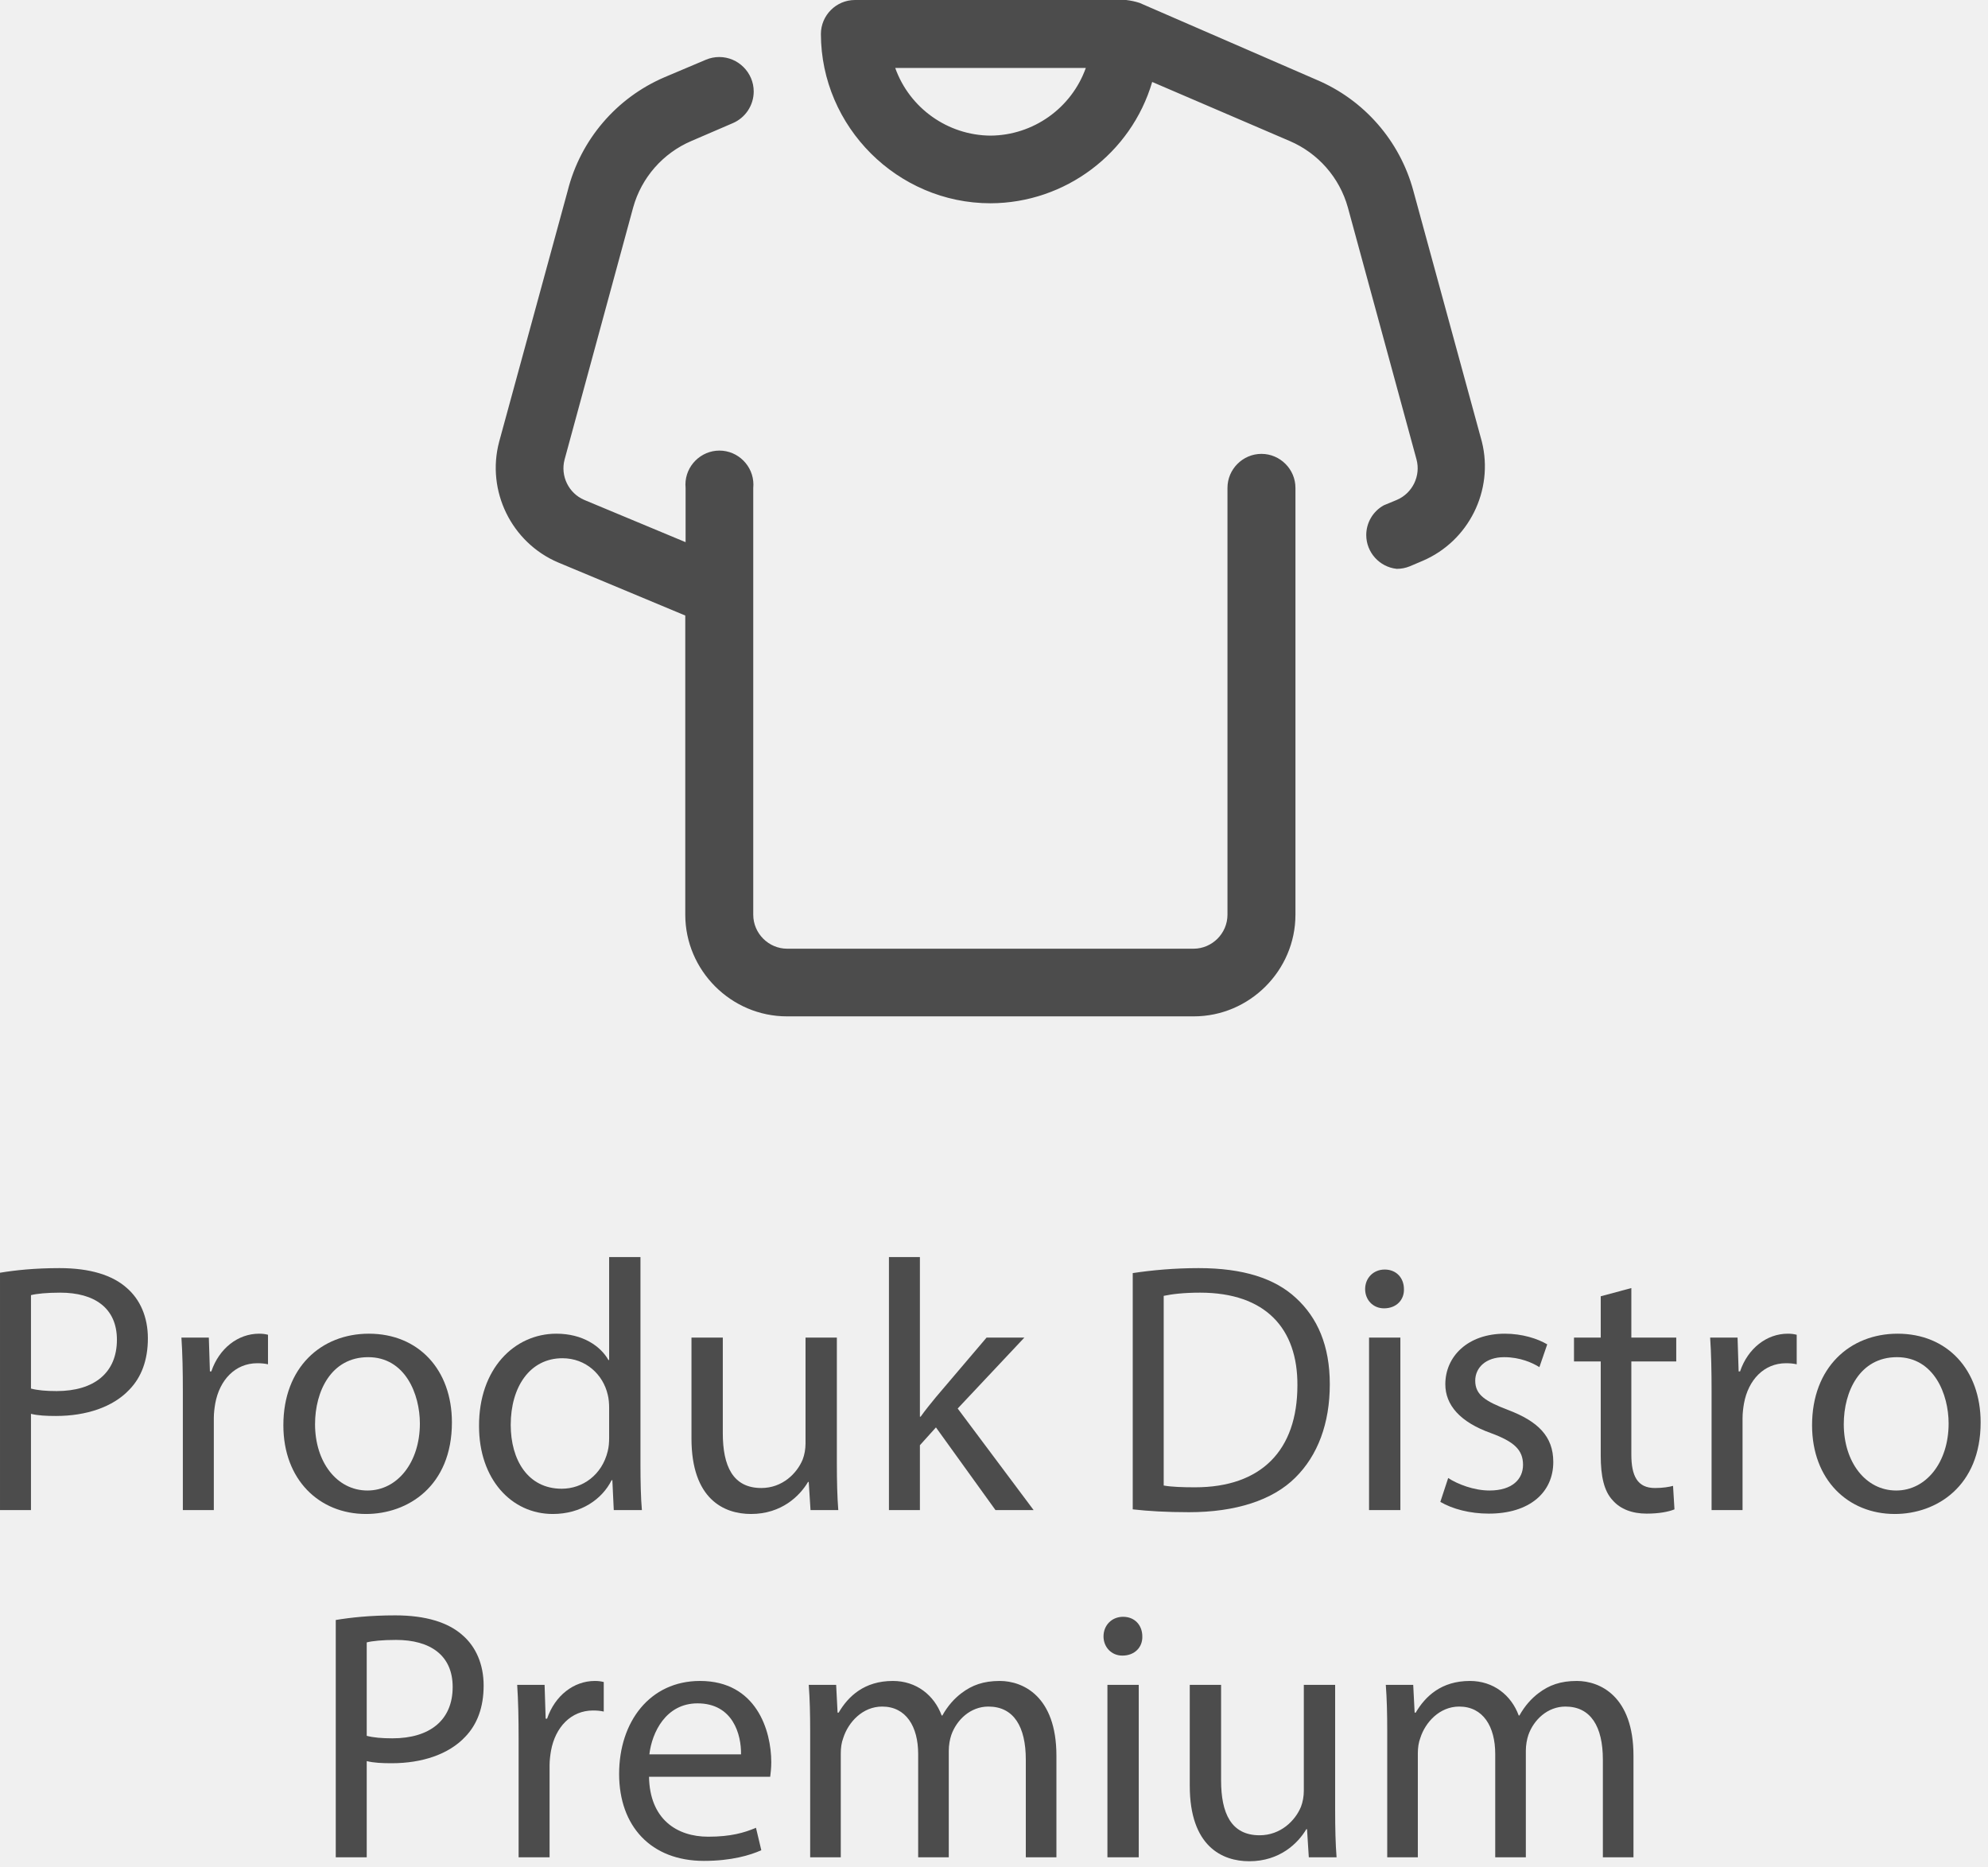
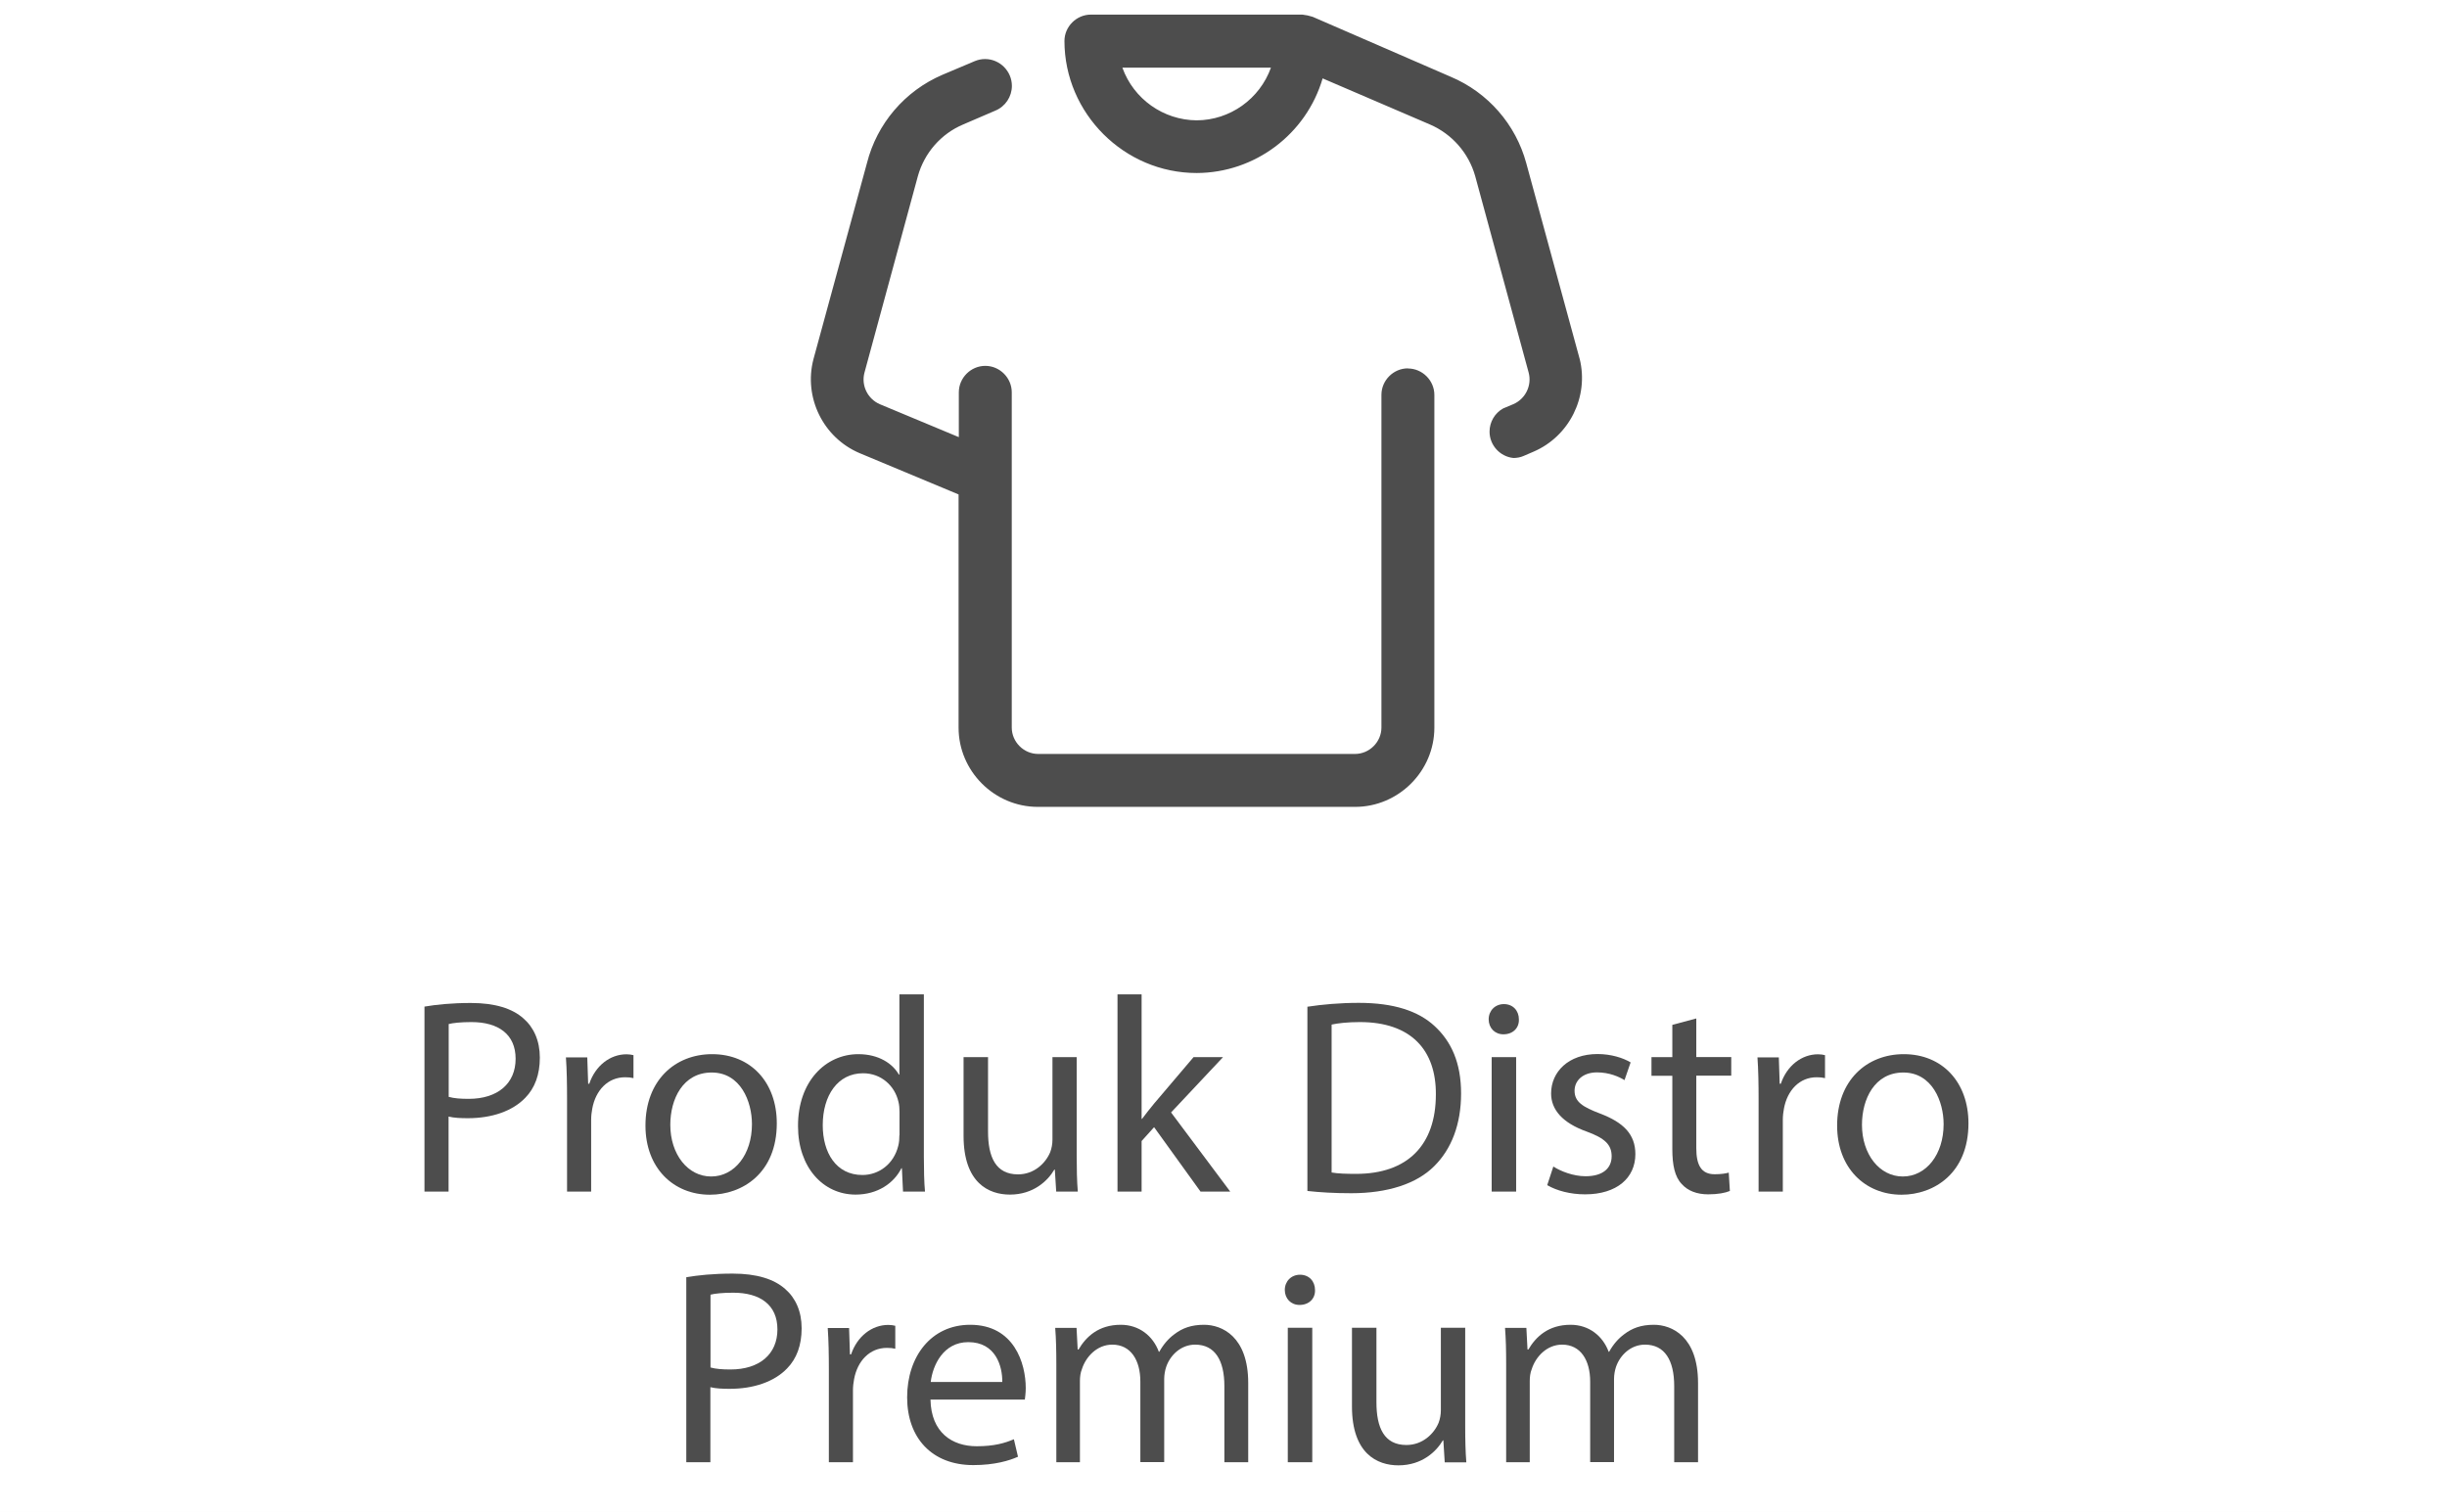
- <svg xmlns="http://www.w3.org/2000/svg" width="100%" height="100%" viewBox="0 0 180 169" version="1.1" xml:space="preserve" style="fill-rule:evenodd;clip-rule:evenodd;stroke-linejoin:round;stroke-miterlimit:2;">
-   <g transform="matrix(1,0,0,1,-841.918,-646.574)">
-     <g transform="matrix(0.966211,0,0,0.966211,26.5138,21.6871)">
-       <g transform="matrix(0.575878,0,0,0.575878,435.12,411.431)">
-         <path d="M709.872,654.35L714.911,654.35L714.911,638.691C716.072,638.98 717.464,639.038 718.973,639.038C723.906,639.038 728.258,637.591 730.923,634.753C732.893,632.723 733.935,629.937 733.935,626.398C733.935,622.916 732.661,620.073 730.518,618.218C728.2,616.133 724.544,614.976 719.554,614.976C715.491,614.976 712.305,615.323 709.872,615.728L709.872,654.35ZM714.911,619.376C715.782,619.144 717.464,618.97 719.67,618.97C725.24,618.97 728.896,621.465 728.896,626.63C728.896,632.026 725.182,634.986 719.089,634.986C717.406,634.986 716.014,634.869 714.911,634.579L714.911,619.376Z" style="fill:rgb(76,76,76);fill-rule:nonzero;" />
-         <path d="M739.626,654.35L744.665,654.35L744.665,639.386C744.665,638.516 744.781,637.704 744.897,637.008C745.593,633.18 748.145,630.454 751.741,630.454C752.437,630.454 752.959,630.512 753.481,630.628L753.481,625.822C753.017,625.705 752.611,625.648 752.031,625.648C748.609,625.648 745.535,628.022 744.26,631.788L744.028,631.788L743.854,626.286L739.394,626.286C739.568,628.895 739.626,631.736 739.626,635.041L739.626,654.35Z" style="fill:rgb(76,76,76);fill-rule:nonzero;" />
-         <path d="M769.899,625.648C762.124,625.648 755.982,631.151 755.982,640.55C755.982,649.427 761.833,654.988 769.435,654.988C776.224,654.988 783.409,650.471 783.409,640.086C783.409,631.499 777.964,625.648 769.899,625.648ZM769.783,629.468C775.817,629.468 778.196,635.502 778.196,640.26C778.196,646.584 774.541,651.168 769.667,651.168C764.677,651.168 761.137,646.526 761.137,640.376C761.137,635.038 763.748,629.468 769.783,629.468Z" style="fill:rgb(76,76,76);fill-rule:nonzero;" />
-         <path d="M808.994,613.178L808.994,629.933L808.878,629.933C807.602,627.674 804.7,625.648 800.407,625.648C793.559,625.648 787.766,631.383 787.824,640.724C787.824,649.253 793.037,654.988 799.826,654.988C804.41,654.988 807.834,652.614 809.4,649.485L809.516,649.485L809.747,654.35L814.323,654.35C814.149,652.436 814.091,649.594 814.091,647.1L814.091,613.178L808.994,613.178ZM808.994,642.576C808.994,643.388 808.936,644.084 808.762,644.78C807.834,648.615 804.7,650.878 801.277,650.878C795.764,650.878 792.979,646.178 792.979,640.492C792.979,634.284 796.113,629.642 801.393,629.642C805.223,629.642 808.008,632.311 808.762,635.56C808.936,636.199 808.994,637.069 808.994,637.707L808.994,642.576Z" style="fill:rgb(76,76,76);fill-rule:nonzero;" />
-         <path d="M846.049,626.286L840.952,626.286L840.952,643.512C840.952,644.44 840.778,645.368 840.488,646.122C839.56,648.384 837.18,650.762 833.756,650.762C829.114,650.762 827.489,647.166 827.489,641.83L827.489,626.286L822.392,626.286L822.392,642.7C822.392,652.556 827.663,654.988 832.074,654.988C837.064,654.988 840.024,652.035 841.358,649.776L841.474,649.776L841.763,654.35L846.281,654.35C846.107,652.147 846.049,649.596 846.049,646.696L846.049,626.286Z" style="fill:rgb(76,76,76);fill-rule:nonzero;" />
-         <path d="M859.563,613.178L854.524,613.178L854.524,654.35L859.563,654.35L859.563,643.797L862.173,640.898L871.859,654.35L878.065,654.35L865.711,637.825L876.557,626.286L870.409,626.286L862.173,635.969C861.361,636.955 860.375,638.172 859.679,639.158L859.563,639.158L859.563,613.178Z" style="fill:rgb(76,76,76);fill-rule:nonzero;" />
-         <path d="M894.196,654.235C896.745,654.525 899.757,654.698 903.354,654.698C910.955,654.698 916.989,652.73 920.644,649.079C924.294,645.482 926.263,640.261 926.263,633.88C926.263,627.556 924.236,623.031 920.76,619.841C917.337,616.655 912.173,614.976 904.921,614.976C900.918,614.976 897.266,615.323 894.196,615.786L894.196,654.235ZM899.235,619.492C900.57,619.202 902.542,618.97 905.153,618.97C915.829,618.97 921.05,624.83 920.992,634.054C920.992,644.612 915.132,650.646 904.341,650.646C902.368,650.646 900.512,650.588 899.235,650.355L899.235,619.492Z" style="fill:rgb(76,76,76);fill-rule:nonzero;" />
-         <path d="M937.747,654.35L937.747,626.286L932.65,626.286L932.65,654.35L937.747,654.35ZM935.199,615.208C933.345,615.208 932.012,616.598 932.012,618.394C932.012,620.132 933.287,621.522 935.083,621.522C937.111,621.522 938.385,620.132 938.327,618.394C938.327,616.598 937.111,615.208 935.199,615.208Z" style="fill:rgb(76,76,76);fill-rule:nonzero;" />
-         <path d="M944.25,653.02C946.221,654.178 949.058,654.93 952.133,654.93C958.807,654.93 962.629,651.457 962.629,646.526C962.629,642.349 960.139,639.912 955.268,638.055C951.611,636.663 949.927,635.618 949.927,633.298C949.927,631.209 951.611,629.468 954.629,629.468C957.242,629.468 959.27,630.397 960.37,631.093L961.645,627.384C960.081,626.458 957.59,625.648 954.746,625.648C948.711,625.648 945.062,629.353 945.062,633.878C945.062,637.243 947.437,640.028 952.481,641.826C956.255,643.219 957.706,644.553 957.706,646.99C957.706,649.311 955.965,651.168 952.249,651.168C949.695,651.168 947.031,650.123 945.526,649.137L944.25,653.02Z" style="fill:rgb(76,76,76);fill-rule:nonzero;" />
-         <path d="M970.35,619.558L970.35,626.286L966,626.286L966,630.164L970.35,630.164L970.35,645.482C970.35,648.789 970.872,651.283 972.319,652.788C973.536,654.178 975.447,654.93 977.825,654.93C979.797,654.93 981.363,654.641 982.349,654.236L982.117,650.413C981.479,650.587 980.493,650.762 979.159,650.762C976.317,650.762 975.331,648.789 975.331,645.308L975.331,630.164L982.639,630.164L982.639,626.286L975.331,626.286L975.331,618.224L970.35,619.558Z" style="fill:rgb(76,76,76);fill-rule:nonzero;" />
-         <path d="M988.388,654.35L993.427,654.35L993.427,639.386C993.427,638.516 993.543,637.704 993.659,637.008C994.355,633.18 996.907,630.454 1000.5,630.454C1001.2,630.454 1001.72,630.512 1002.24,630.628L1002.24,625.822C1001.78,625.705 1001.37,625.648 1000.79,625.648C997.371,625.648 994.297,628.022 993.022,631.788L992.79,631.788L992.616,626.286L988.156,626.286C988.33,628.895 988.388,631.736 988.388,635.041L988.388,654.35Z" style="fill:rgb(76,76,76);fill-rule:nonzero;" />
-         <path d="M1018.66,625.648C1010.89,625.648 1004.74,631.151 1004.74,640.55C1004.74,649.427 1010.6,654.988 1018.2,654.988C1024.99,654.988 1032.17,650.471 1032.17,640.086C1032.17,631.499 1026.73,625.648 1018.66,625.648ZM1018.55,629.468C1024.58,629.468 1026.96,635.502 1026.96,640.26C1026.96,646.584 1023.3,651.168 1018.43,651.168C1013.44,651.168 1009.9,646.526 1009.9,640.376C1009.9,635.038 1012.51,629.468 1018.55,629.468Z" style="fill:rgb(76,76,76);fill-rule:nonzero;" />
-         <path d="M764.508,710.862L769.547,710.862L769.547,695.203C770.708,695.492 772.1,695.55 773.609,695.55C778.542,695.55 782.894,694.103 785.559,691.265C787.529,689.234 788.571,686.449 788.571,682.909C788.571,679.428 787.297,676.585 785.154,674.729C782.836,672.645 779.18,671.487 774.19,671.487C770.127,671.487 766.941,671.835 764.508,672.24L764.508,710.862ZM769.547,675.888C770.418,675.656 772.1,675.482 774.306,675.482C779.876,675.482 783.532,677.977 783.532,683.142C783.532,688.538 779.818,691.497 773.725,691.497C772.042,691.497 770.65,691.381 769.547,691.091L769.547,675.888Z" style="fill:rgb(76,76,76);fill-rule:nonzero;" />
-         <path d="M794.262,710.862L799.301,710.862L799.301,695.898C799.301,695.028 799.417,694.216 799.533,693.52C800.229,689.692 802.781,686.966 806.377,686.966C807.073,686.966 807.595,687.024 808.117,687.14L808.117,682.333C807.653,682.217 807.247,682.159 806.667,682.159C803.245,682.159 800.171,684.534 798.896,688.3L798.664,688.3L798.49,682.797L794.03,682.797C794.204,685.407 794.262,688.248 794.262,691.553L794.262,710.862Z" style="fill:rgb(76,76,76);fill-rule:nonzero;" />
-         <path d="M835.203,697.754C835.261,697.233 835.377,696.423 835.377,695.381C835.377,690.218 832.945,682.159 823.781,682.159C815.599,682.159 810.618,688.825 810.618,697.291C810.618,705.764 815.773,711.442 824.419,711.442C828.888,711.442 831.96,710.516 833.756,709.705L832.887,706.054C830.976,706.867 828.772,707.505 825.116,707.505C820.009,707.505 815.599,704.661 815.483,697.754L835.203,697.754ZM815.541,694.107C815.947,690.566 818.21,685.806 823.375,685.806C829.12,685.806 830.512,690.857 830.454,694.107L815.541,694.107Z" style="fill:rgb(76,76,76);fill-rule:nonzero;" />
-         <path d="M841.706,710.862L846.687,710.862L846.687,693.926C846.687,693.056 846.803,692.186 847.093,691.432C847.906,688.88 850.227,686.328 853.419,686.328C857.307,686.328 859.28,689.576 859.28,694.042L859.28,710.862L864.261,710.862L864.261,693.52C864.261,692.592 864.435,691.664 864.667,690.968C865.538,688.474 867.801,686.328 870.703,686.328C874.823,686.328 876.796,689.576 876.796,694.97L876.796,710.862L881.777,710.862L881.777,694.332C881.777,684.591 876.274,682.159 872.56,682.159C869.89,682.159 868.033,682.854 866.35,684.128C865.19,684.996 864.087,686.212 863.219,687.778L863.103,687.778C861.887,684.475 858.99,682.159 855.16,682.159C850.517,682.159 847.906,684.649 846.34,687.314L846.166,687.314L845.934,682.797L841.474,682.797C841.648,685.117 841.706,687.494 841.706,690.393L841.706,710.862Z" style="fill:rgb(76,76,76);fill-rule:nonzero;" />
-         <path d="M895.175,710.862L895.175,682.797L890.078,682.797L890.078,710.862L895.175,710.862ZM892.627,671.719C890.773,671.719 889.44,673.11 889.44,674.906C889.44,676.644 890.715,678.034 892.511,678.034C894.539,678.034 895.813,676.644 895.755,674.906C895.755,673.11 894.539,671.719 892.627,671.719Z" style="fill:rgb(76,76,76);fill-rule:nonzero;" />
-         <path d="M927.133,682.797L922.036,682.797L922.036,700.023C922.036,700.951 921.862,701.879 921.572,702.633C920.644,704.895 918.264,707.273 914.84,707.273C910.198,707.273 908.573,703.677 908.573,698.341L908.573,682.797L903.476,682.797L903.476,699.211C903.476,709.068 908.747,711.5 913.158,711.5C918.148,711.5 921.108,708.547 922.442,706.287L922.558,706.287L922.847,710.862L927.365,710.862C927.191,708.659 927.133,706.107 927.133,703.208L927.133,682.797Z" style="fill:rgb(76,76,76);fill-rule:nonzero;" />
-         <path d="M935.608,710.862L940.589,710.862L940.589,693.926C940.589,693.056 940.705,692.186 940.995,691.432C941.808,688.88 944.129,686.328 947.321,686.328C951.209,686.328 953.182,689.576 953.182,694.042L953.182,710.862L958.163,710.862L958.163,693.52C958.163,692.592 958.337,691.664 958.569,690.968C959.44,688.474 961.703,686.328 964.605,686.328C968.725,686.328 970.698,689.576 970.698,694.97L970.698,710.862L975.679,710.862L975.679,694.332C975.679,684.591 970.176,682.159 966.462,682.159C963.792,682.159 961.935,682.854 960.252,684.128C959.092,684.996 957.989,686.212 957.121,687.778L957.005,687.778C955.789,684.475 952.892,682.159 949.062,682.159C944.419,682.159 941.808,684.649 940.242,687.314L940.068,687.314L939.836,682.797L935.376,682.797C935.55,685.117 935.608,687.494 935.608,690.393L935.608,710.862Z" style="fill:rgb(76,76,76);fill-rule:nonzero;" />
-       </g>
-       <g transform="matrix(0.186033,0,0,0.186033,889.116,646.74)">
-         <path d="M392.48,228.64C383.088,228.64 375.36,236.368 375.36,245.76L375.36,460.8C375.36,470.192 367.632,477.92 358.24,477.92L153.6,477.92C144.208,477.92 136.48,470.192 136.48,460.8L136.48,245.76C136.533,245.211 136.56,244.659 136.56,244.107C136.56,234.715 128.832,226.987 119.44,226.987C110.048,226.987 102.32,234.715 102.32,244.107C102.32,244.659 102.347,245.211 102.4,245.76L102.4,273.12L51.36,251.84C43.501,248.486 39.251,239.78 41.44,231.52L76,104.48C80.179,89.478 90.962,77.164 105.28,71.04L126.08,62.08C132.51,59.379 136.714,53.054 136.714,46.08C136.714,36.56 128.88,28.726 119.36,28.726C117.052,28.726 114.768,29.186 112.64,30.08L91.84,38.88C67.569,49.255 49.498,70.407 43.04,96L8.48,222.56C1.929,247.296 14.687,273.359 38.24,283.36L102.24,310.08L102.24,460.8C102.24,488.888 125.353,512 153.44,512C153.493,512 153.547,512 153.6,512L358.4,512C386.487,512 409.6,488.887 409.6,460.8L409.6,245.76C409.6,236.368 401.872,228.64 392.48,228.64ZM503.52,222.56L468.96,96C462.152,70.889 444.133,50.27 420.16,40.16L331.04,1.44C328.853,0.739 326.602,0.257 324.32,0L187.68,0C178.288,0 170.56,7.728 170.56,17.12C170.648,63.931 209.189,102.4 256,102.4C293.575,102.3 326.846,77.331 337.44,41.28L406.72,71.04C421.038,77.164 431.821,89.478 436,104.48L470.56,231.36C472.839,239.669 468.573,248.477 460.64,251.84L454.08,254.56C448.648,257.574 445.267,263.317 445.267,269.529C445.267,278.264 451.951,285.669 460.64,286.56C462.889,286.564 465.118,286.13 467.2,285.28L473.6,282.56C496.854,272.663 509.607,247.088 503.52,222.56ZM256,68.32C234.481,68.167 215.24,54.505 208,34.24L304,34.24C296.76,54.505 277.519,68.167 256,68.32Z" style="fill:rgb(76,76,76);fill-rule:nonzero;" />
-       </g>
+ <svg xmlns="http://www.w3.org/2000/svg" id="Layer_1" data-name="Layer 1" viewBox="0 0 196 121.12">
+   <defs>
+     <style>
+       .cls-1 {
+         fill: #fff;
+       }
+ 
+       .cls-2 {
+         fill: #4d4d4d;
+       }
+     </style>
+   </defs>
+   <rect class="cls-1" width="196" height="121.12" />
+   <g>
+     <g>
+       <path class="cls-2" d="m34,95.46h1.93v-6.01c.45.11.98.13,1.56.13,1.89,0,3.56-.56,4.59-1.64.76-.78,1.16-1.85,1.16-3.21s-.49-2.43-1.31-3.14c-.89-.8-2.29-1.24-4.21-1.24-1.56,0-2.78.13-3.72.29v14.82Zm1.93-13.42c.33-.09.98-.16,1.83-.16,2.14,0,3.54.96,3.54,2.94s-1.43,3.21-3.76,3.21c-.65,0-1.18-.04-1.6-.16v-5.83Z" />
+       <path class="cls-2" d="m45.42,95.46h1.93v-5.74c0-.33.04-.65.09-.91.27-1.47,1.25-2.51,2.63-2.51.27,0,.47.02.67.07v-1.84c-.18-.04-.33-.07-.56-.07-1.31,0-2.49.91-2.98,2.36h-.09l-.07-2.11h-1.71c.07,1,.09,2.09.09,3.36v7.41Z" />
+       <path class="cls-2" d="m57.04,84.45c-2.98,0-5.34,2.11-5.34,5.72,0,3.41,2.25,5.54,5.16,5.54,2.6,0,5.36-1.73,5.36-5.72,0-3.29-2.09-5.54-5.18-5.54Zm-.04,1.47c2.32,0,3.23,2.32,3.23,4.14,0,2.43-1.4,4.19-3.27,4.19s-3.27-1.78-3.27-4.14c0-2.05,1-4.19,3.32-4.19Z" />
+       <path class="cls-2" d="m72.04,79.66v6.43h-.04c-.49-.87-1.6-1.64-3.25-1.64-2.63,0-4.85,2.2-4.83,5.78,0,3.27,2,5.47,4.61,5.47,1.76,0,3.07-.91,3.67-2.11h.04l.09,1.87h1.76c-.07-.73-.09-1.82-.09-2.78v-13.02h-1.96Zm0,11.28c0,.31-.02.58-.09.85-.36,1.47-1.56,2.34-2.87,2.34-2.12,0-3.18-1.8-3.18-3.99,0-2.38,1.2-4.16,3.23-4.16,1.47,0,2.54,1.02,2.83,2.27.07.25.09.58.09.82v1.87Z" />
+       <path class="cls-2" d="m86.26,84.69h-1.96v6.61c0,.36-.07.71-.18,1-.36.87-1.27,1.78-2.58,1.78-1.78,0-2.4-1.38-2.4-3.43v-5.96h-1.96v6.3c0,3.78,2.02,4.71,3.71,4.71,1.91,0,3.05-1.13,3.56-2h.04l.11,1.76h1.73c-.07-.85-.09-1.82-.09-2.94v-7.83Z" />
+       <path class="cls-2" d="m91.44,79.66h-1.93v15.8h1.93v-4.05l1-1.11,3.72,5.16h2.38l-4.74-6.34,4.16-4.43h-2.36l-3.16,3.72c-.31.38-.69.85-.96,1.22h-.04v-9.97Z" />
+       <path class="cls-2" d="m104.73,95.41c.98.11,2.13.18,3.51.18,2.92,0,5.23-.76,6.63-2.16,1.4-1.38,2.16-3.38,2.16-5.83s-.78-4.16-2.11-5.39c-1.31-1.22-3.29-1.87-6.08-1.87-1.54,0-2.94.13-4.12.31v14.75Zm1.93-13.33c.51-.11,1.27-.2,2.27-.2,4.1,0,6.1,2.25,6.08,5.79,0,4.05-2.25,6.37-6.39,6.37-.76,0-1.47-.02-1.96-.11v-11.84Z" />
+       <path class="cls-2" d="m121.44,95.46v-10.77h-1.96v10.77h1.96Zm-.98-15.02c-.71,0-1.22.53-1.22,1.22s.49,1.2,1.18,1.2c.78,0,1.27-.53,1.24-1.2,0-.69-.47-1.22-1.2-1.22Z" />
+       <path class="cls-2" d="m123.94,94.95c.76.44,1.84.73,3.02.73,2.56,0,4.03-1.33,4.03-3.22,0-1.6-.96-2.54-2.82-3.25-1.4-.53-2.05-.94-2.05-1.83,0-.8.65-1.47,1.8-1.47,1,0,1.78.36,2.2.62l.49-1.42c-.6-.36-1.56-.67-2.65-.67-2.32,0-3.72,1.42-3.72,3.16,0,1.29.91,2.36,2.85,3.05,1.45.53,2,1.05,2,1.98s-.67,1.6-2.09,1.6c-.98,0-2-.4-2.58-.78l-.49,1.49Z" />
+       <path class="cls-2" d="m133.95,82.11v2.58h-1.67v1.49h1.67v5.88c0,1.27.2,2.23.76,2.8.47.53,1.2.82,2.11.82.76,0,1.36-.11,1.74-.27l-.09-1.47c-.24.07-.62.13-1.13.13-1.09,0-1.47-.76-1.47-2.09v-5.81h2.8v-1.49h-2.8v-3.09l-1.91.51Z" />
+       <path class="cls-2" d="m140.87,95.46h1.93v-5.74c0-.33.04-.65.09-.91.27-1.47,1.25-2.51,2.62-2.51.27,0,.47.02.67.07v-1.84c-.18-.04-.33-.07-.56-.07-1.31,0-2.49.91-2.98,2.36h-.09l-.07-2.11h-1.71c.07,1,.09,2.09.09,3.36v7.41Z" />
+       <path class="cls-2" d="m152.49,84.45c-2.98,0-5.34,2.11-5.34,5.72,0,3.41,2.25,5.54,5.16,5.54,2.61,0,5.36-1.73,5.36-5.72,0-3.29-2.09-5.54-5.18-5.54Zm-.04,1.47c2.31,0,3.23,2.32,3.23,4.14,0,2.43-1.4,4.19-3.27,4.19s-3.27-1.78-3.27-4.14c0-2.05,1-4.19,3.32-4.19Z" />
+       <path class="cls-2" d="m54.97,117.14h1.93v-6.01c.45.11.98.13,1.56.13,1.89,0,3.56-.56,4.59-1.64.76-.78,1.16-1.85,1.16-3.21s-.49-2.43-1.31-3.14c-.89-.8-2.29-1.24-4.21-1.24-1.56,0-2.78.13-3.72.29v14.82Zm1.93-13.42c.33-.09.98-.16,1.83-.16,2.14,0,3.54.96,3.54,2.94s-1.43,3.21-3.76,3.21c-.65,0-1.18-.04-1.6-.16v-5.83Z" />
+       <path class="cls-2" d="m66.39,117.14h1.93v-5.74c0-.33.04-.65.09-.91.27-1.47,1.25-2.51,2.63-2.51.27,0,.47.02.67.07v-1.84c-.18-.04-.33-.07-.56-.07-1.31,0-2.49.91-2.98,2.36h-.09l-.07-2.11h-1.71c.07,1,.09,2.09.09,3.36v7.41Z" />
+       <path class="cls-2" d="m82.09,112.11c.02-.2.07-.51.07-.91,0-1.98-.93-5.07-4.45-5.07-3.14,0-5.05,2.56-5.05,5.81s1.98,5.43,5.3,5.43c1.71,0,2.89-.36,3.58-.67l-.33-1.4c-.73.31-1.58.56-2.98.56-1.96,0-3.65-1.09-3.7-3.74h7.57Zm-7.54-1.4c.16-1.36,1.02-3.19,3.01-3.19,2.2,0,2.74,1.94,2.72,3.19h-5.72Z" />
+       <path class="cls-2" d="m84.59,117.14h1.91v-6.5c0-.33.04-.67.16-.96.31-.98,1.2-1.96,2.43-1.96,1.49,0,2.25,1.25,2.25,2.96v6.45h1.91v-6.65c0-.36.07-.71.16-.98.33-.96,1.2-1.78,2.32-1.78,1.58,0,2.34,1.25,2.34,3.32v6.1h1.91v-6.34c0-3.74-2.11-4.67-3.54-4.67-1.02,0-1.74.27-2.38.76-.45.33-.87.8-1.2,1.4h-.04c-.47-1.27-1.58-2.16-3.05-2.16-1.78,0-2.78.96-3.38,1.98h-.07l-.09-1.73h-1.71c.07.89.09,1.8.09,2.91v7.85Z" />
+       <path class="cls-2" d="m105.11,117.14v-10.77h-1.96v10.77h1.96Zm-.98-15.02c-.71,0-1.22.53-1.22,1.22s.49,1.2,1.18,1.2c.78,0,1.27-.53,1.24-1.2,0-.69-.47-1.22-1.2-1.22Z" />
+       <path class="cls-2" d="m117.37,106.37h-1.96v6.61c0,.36-.07.71-.18,1-.36.87-1.27,1.78-2.58,1.78-1.78,0-2.4-1.38-2.4-3.43v-5.96h-1.96v6.3c0,3.78,2.02,4.72,3.72,4.72,1.91,0,3.05-1.13,3.56-2h.04l.11,1.76h1.73c-.07-.85-.09-1.82-.09-2.94v-7.83Z" />
+       <path class="cls-2" d="m120.62,117.14h1.91v-6.5c0-.33.04-.67.16-.96.31-.98,1.2-1.96,2.43-1.96,1.49,0,2.25,1.25,2.25,2.96v6.45h1.91v-6.65c0-.36.07-.71.16-.98.33-.96,1.2-1.78,2.32-1.78,1.58,0,2.34,1.25,2.34,3.32v6.1h1.91v-6.34c0-3.74-2.11-4.67-3.54-4.67-1.02,0-1.74.27-2.38.76-.45.33-.87.8-1.2,1.4h-.04c-.47-1.27-1.58-2.16-3.05-2.16-1.78,0-2.78.96-3.38,1.98h-.07l-.09-1.73h-1.71c.07.89.09,1.8.09,2.91v7.85Z" />
    </g>
+     <path class="cls-2" d="m112.77,29.51c-1.16,0-2.12.96-2.12,2.12v26.65c0,1.16-.96,2.12-2.12,2.12h-25.37c-1.16,0-2.12-.96-2.12-2.12v-26.65c0-.07,0-.14,0-.2,0-1.16-.96-2.12-2.12-2.12s-2.12.96-2.12,2.12c0,.07,0,.14,0,.2v3.39l-6.33-2.64c-.97-.42-1.5-1.49-1.23-2.52l4.28-15.75c.52-1.86,1.85-3.39,3.63-4.14l2.58-1.11c.8-.33,1.32-1.12,1.32-1.98,0-1.18-.97-2.15-2.15-2.15-.29,0-.57.06-.83.17l-2.58,1.09c-3.01,1.29-5.25,3.91-6.05,7.08l-4.28,15.69c-.81,3.07.77,6.3,3.69,7.54l7.93,3.31v18.68c0,3.48,2.86,6.35,6.35,6.35h25.41c3.48,0,6.35-2.86,6.35-6.35v-26.65c0-1.16-.96-2.12-2.12-2.12Zm13.76-.75l-4.28-15.69c-.84-3.11-3.08-5.67-6.05-6.92l-11.05-4.8c-.27-.09-.55-.15-.83-.18h-16.94c-1.16,0-2.12.96-2.12,2.12.01,5.8,4.79,10.57,10.59,10.57,4.66-.01,8.78-3.11,10.09-7.58l8.59,3.69c1.77.76,3.11,2.29,3.63,4.14l4.28,15.73c.28,1.03-.25,2.12-1.23,2.54l-.81.34c-.67.37-1.09,1.09-1.09,1.86,0,1.08.83,2,1.91,2.11.28,0,.56-.05.81-.16l.79-.34c2.88-1.23,4.46-4.4,3.71-7.44Zm-30.68-19.12c-2.67-.02-5.05-1.71-5.95-4.22h11.9c-.9,2.51-3.28,4.21-5.95,4.22Z" />
  </g>
</svg>
